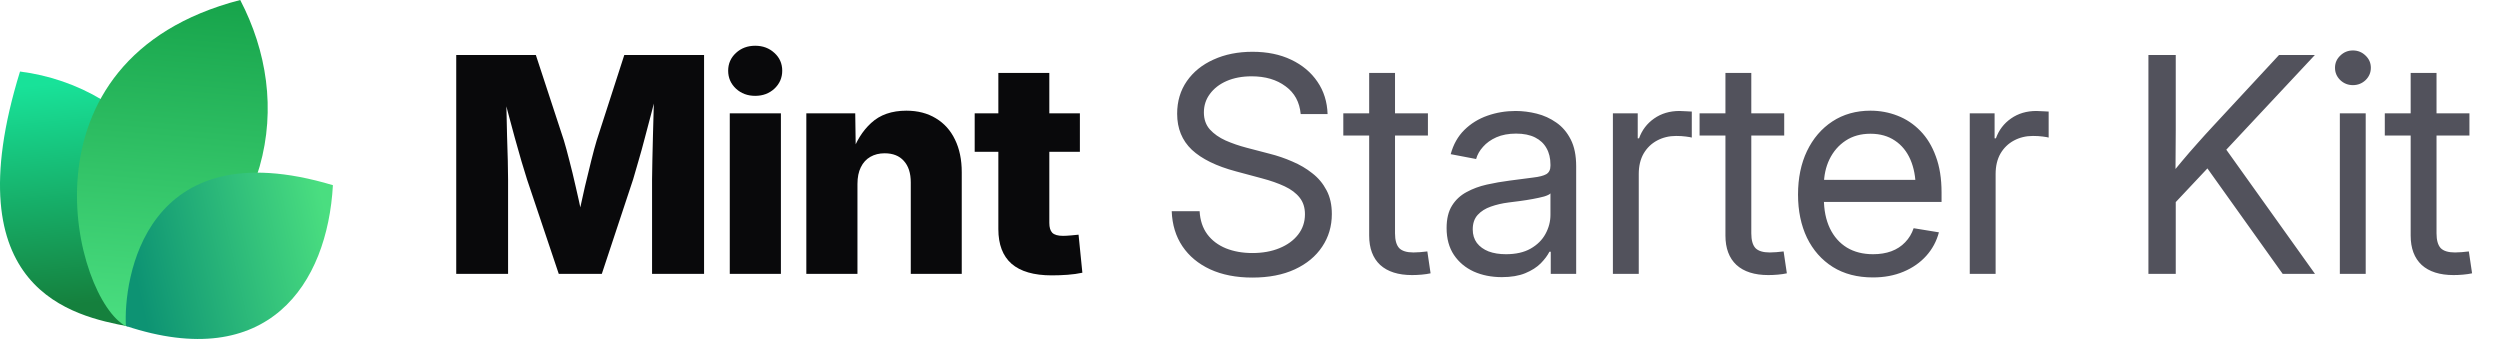
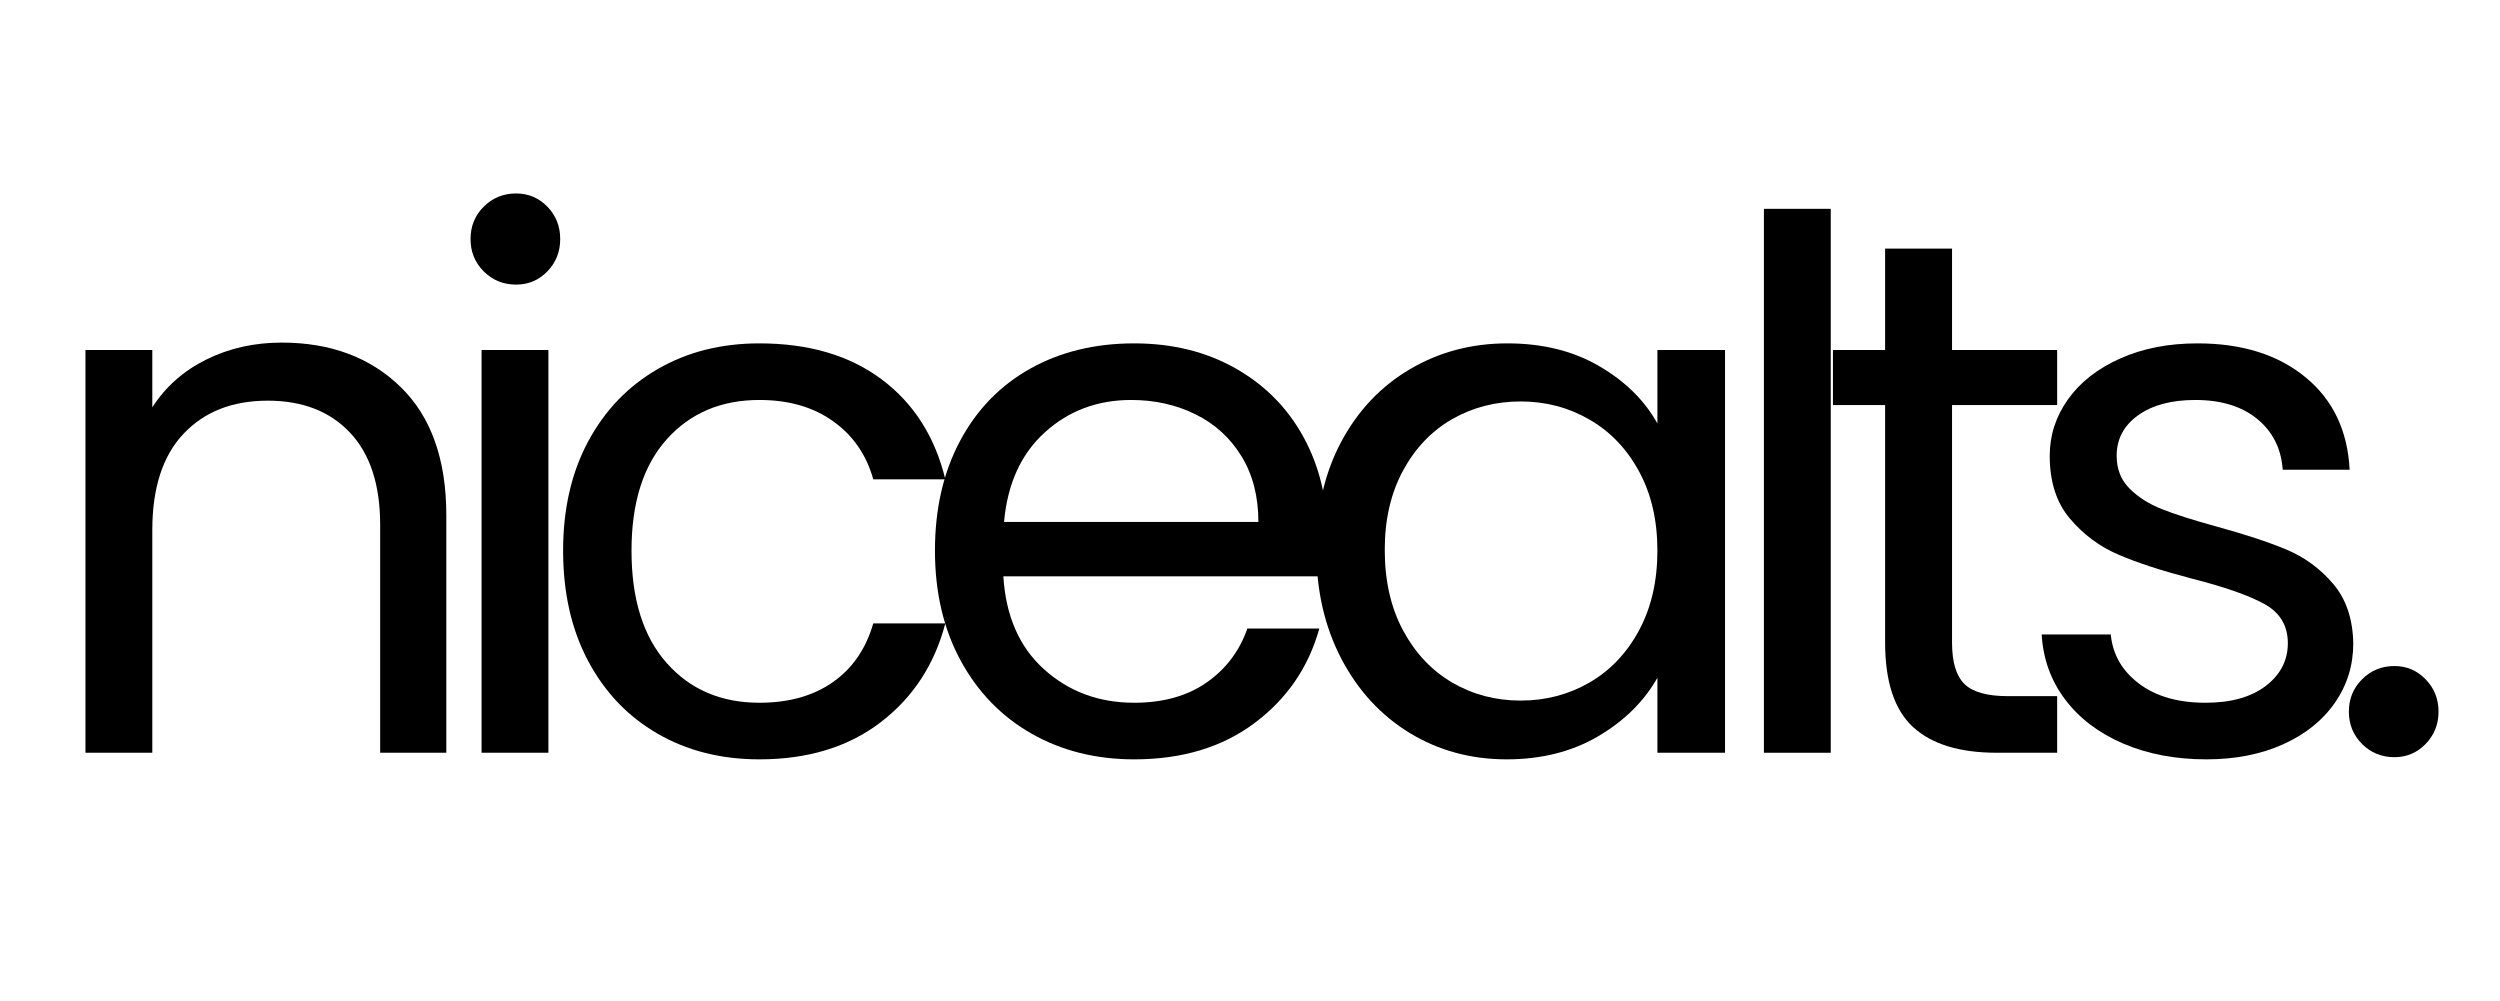
- <svg xmlns="http://www.w3.org/2000/svg" width="177" height="24" viewBox="0 0 177 24" fill="none">
-   <path d="M9.061 23.108C5.268 22.377 -3.391 20.627 1.417 5.064C9.634 6.099 16.973 14.064 9.061 23.108Z" fill="url(#paint0_linear_17557_2020)" />
-   <path d="M8.919 23.094C5.276 21.222 0.784 4.209 17.007 0C20.757 7.193 19.621 16.545 8.919 23.094Z" fill="url(#paint1_linear_17557_2020)" />
-   <path d="M8.914 23.079C8.735 19.882 10.159 9.085 23.57 13.111C23.181 20.123 18.984 26.418 8.914 23.079Z" fill="url(#paint2_linear_17557_2020)" />
-   <path d="M32.301 19.392V3.894H37.938L39.925 9.948C40.036 10.315 40.164 10.787 40.31 11.362C40.462 11.938 40.611 12.552 40.757 13.204C40.91 13.855 41.048 14.483 41.173 15.086C41.305 15.682 41.412 16.192 41.495 16.615H40.695C40.771 16.192 40.871 15.682 40.996 15.086C41.128 14.49 41.267 13.866 41.412 13.214C41.565 12.562 41.714 11.948 41.86 11.373C42.005 10.79 42.133 10.315 42.244 9.948L44.2 3.894H49.848V19.392H46.166V12.704C46.166 12.357 46.173 11.917 46.187 11.383C46.2 10.849 46.214 10.27 46.228 9.646C46.249 9.022 46.266 8.391 46.28 7.753C46.301 7.115 46.311 6.519 46.311 5.964H46.623C46.485 6.561 46.332 7.181 46.166 7.826C45.999 8.471 45.833 9.102 45.666 9.719C45.507 10.336 45.351 10.901 45.198 11.414C45.053 11.928 44.928 12.357 44.824 12.704L42.608 19.392H39.561L37.314 12.704C37.203 12.357 37.072 11.928 36.919 11.414C36.773 10.901 36.614 10.34 36.441 9.729C36.274 9.112 36.104 8.481 35.931 7.836C35.764 7.192 35.608 6.567 35.463 5.964H35.827C35.834 6.512 35.844 7.105 35.858 7.743C35.872 8.374 35.886 9.005 35.9 9.636C35.92 10.26 35.938 10.839 35.952 11.373C35.965 11.907 35.972 12.351 35.972 12.704V19.392H32.301ZM51.668 19.392V8.024H55.288V19.392H51.668ZM53.468 6.786C52.927 6.786 52.473 6.616 52.105 6.276C51.738 5.93 51.554 5.507 51.554 5.007C51.554 4.508 51.738 4.088 52.105 3.749C52.473 3.409 52.927 3.239 53.468 3.239C54.009 3.239 54.463 3.409 54.83 3.749C55.198 4.082 55.382 4.501 55.382 5.007C55.382 5.507 55.198 5.93 54.83 6.276C54.463 6.616 54.009 6.786 53.468 6.786ZM60.708 13.027V19.392H57.088V8.024H60.551L60.593 10.967H60.281C60.593 10.024 61.061 9.268 61.685 8.7C62.309 8.124 63.138 7.836 64.171 7.836C64.975 7.836 65.672 8.017 66.262 8.377C66.851 8.731 67.302 9.234 67.614 9.885C67.933 10.537 68.092 11.307 68.092 12.194V19.392H64.483V12.912C64.483 12.26 64.32 11.754 63.994 11.394C63.675 11.033 63.221 10.853 62.632 10.853C62.25 10.853 61.914 10.936 61.623 11.102C61.332 11.269 61.106 11.515 60.947 11.841C60.787 12.16 60.708 12.555 60.708 13.027ZM76.456 8.024V10.749H69.008V8.024H76.456ZM70.683 5.163H74.292V15.783C74.292 16.102 74.361 16.334 74.5 16.48C74.646 16.625 74.899 16.698 75.259 16.698C75.405 16.698 75.596 16.688 75.831 16.667C76.074 16.646 76.251 16.629 76.362 16.615L76.632 19.309C76.313 19.378 75.963 19.427 75.582 19.455C75.207 19.482 74.836 19.496 74.469 19.496C73.2 19.496 72.25 19.222 71.619 18.674C70.995 18.127 70.683 17.308 70.683 16.22V5.163Z" fill="#09090B" />
-   <path d="M88.667 19.652C87.523 19.652 86.528 19.458 85.682 19.07C84.843 18.681 84.188 18.137 83.716 17.437C83.245 16.736 82.992 15.908 82.957 14.951H84.933C84.968 15.596 85.148 16.14 85.474 16.584C85.8 17.021 86.24 17.354 86.795 17.582C87.35 17.804 87.974 17.915 88.667 17.915C89.388 17.915 90.026 17.801 90.581 17.572C91.143 17.343 91.583 17.024 91.902 16.615C92.228 16.199 92.391 15.717 92.391 15.169C92.391 14.698 92.266 14.306 92.017 13.994C91.767 13.675 91.413 13.408 90.956 13.193C90.498 12.978 89.954 12.787 89.323 12.621L87.502 12.132C86.123 11.765 85.082 11.255 84.382 10.603C83.689 9.944 83.342 9.095 83.342 8.055C83.342 7.174 83.571 6.404 84.028 5.746C84.486 5.087 85.117 4.577 85.921 4.217C86.726 3.849 87.645 3.666 88.678 3.666C89.718 3.666 90.63 3.853 91.413 4.227C92.204 4.602 92.824 5.122 93.275 5.787C93.726 6.446 93.965 7.209 93.993 8.076H92.089C92.013 7.23 91.656 6.574 91.018 6.11C90.387 5.638 89.586 5.403 88.615 5.403C87.95 5.403 87.36 5.513 86.847 5.735C86.341 5.957 85.946 6.262 85.661 6.651C85.377 7.032 85.235 7.469 85.235 7.961C85.235 8.447 85.377 8.849 85.661 9.168C85.946 9.48 86.317 9.74 86.774 9.948C87.232 10.149 87.724 10.319 88.251 10.457L89.884 10.884C90.439 11.023 90.977 11.206 91.496 11.435C92.023 11.657 92.495 11.934 92.911 12.267C93.334 12.593 93.67 12.995 93.92 13.474C94.17 13.945 94.294 14.504 94.294 15.149C94.294 16.015 94.066 16.788 93.608 17.468C93.157 18.148 92.512 18.681 91.673 19.07C90.834 19.458 89.832 19.652 88.667 19.652ZM101.097 8.024V9.594H95.106V8.024H101.097ZM96.937 5.163H98.767V16.521C98.767 17 98.865 17.347 99.059 17.562C99.26 17.77 99.6 17.874 100.078 17.874C100.21 17.874 100.366 17.867 100.546 17.853C100.733 17.832 100.903 17.815 101.056 17.801L101.285 19.351C101.097 19.392 100.886 19.423 100.65 19.444C100.414 19.465 100.189 19.475 99.974 19.475C98.996 19.475 98.244 19.236 97.717 18.758C97.197 18.272 96.937 17.579 96.937 16.677V5.163ZM106.33 19.621C105.595 19.621 104.932 19.489 104.343 19.226C103.754 18.955 103.285 18.564 102.939 18.05C102.592 17.53 102.419 16.896 102.419 16.147C102.419 15.495 102.547 14.965 102.804 14.556C103.06 14.146 103.403 13.828 103.833 13.599C104.263 13.363 104.742 13.186 105.269 13.068C105.796 12.95 106.333 12.857 106.881 12.787C107.574 12.69 108.132 12.617 108.555 12.569C108.978 12.52 109.287 12.441 109.481 12.33C109.675 12.212 109.772 12.014 109.772 11.737V11.654C109.772 11.203 109.679 10.815 109.492 10.489C109.311 10.163 109.041 9.91 108.68 9.729C108.32 9.549 107.872 9.459 107.338 9.459C106.805 9.459 106.34 9.546 105.945 9.719C105.556 9.892 105.241 10.118 104.998 10.395C104.755 10.665 104.593 10.953 104.509 11.258L102.71 10.915C102.897 10.222 103.22 9.65 103.677 9.199C104.135 8.748 104.679 8.412 105.31 8.19C105.941 7.968 106.607 7.857 107.307 7.857C107.8 7.857 108.295 7.92 108.795 8.044C109.301 8.169 109.765 8.381 110.188 8.679C110.611 8.97 110.951 9.369 111.208 9.875C111.464 10.374 111.593 11.005 111.593 11.768V19.392H109.793V17.822H109.7C109.568 18.085 109.363 18.359 109.086 18.643C108.809 18.921 108.444 19.153 107.994 19.34C107.543 19.527 106.988 19.621 106.33 19.621ZM106.621 17.998C107.321 17.998 107.904 17.867 108.368 17.603C108.84 17.333 109.19 16.986 109.419 16.563C109.654 16.133 109.772 15.682 109.772 15.211V13.692C109.703 13.769 109.554 13.841 109.325 13.911C109.096 13.973 108.829 14.032 108.524 14.088C108.226 14.143 107.921 14.192 107.609 14.233C107.304 14.275 107.033 14.309 106.798 14.337C106.354 14.393 105.938 14.49 105.549 14.628C105.168 14.76 104.86 14.954 104.624 15.211C104.388 15.467 104.27 15.811 104.27 16.241C104.27 16.615 104.367 16.934 104.561 17.198C104.762 17.461 105.04 17.662 105.393 17.801C105.747 17.933 106.156 17.998 106.621 17.998ZM114.193 19.392V8.024H115.951V9.792H116.045C116.253 9.209 116.61 8.741 117.116 8.388C117.622 8.034 118.219 7.857 118.905 7.857C119.058 7.857 119.217 7.864 119.384 7.878C119.55 7.885 119.682 7.892 119.779 7.899V9.74C119.716 9.719 119.578 9.695 119.363 9.667C119.155 9.639 118.922 9.625 118.666 9.625C118.174 9.625 117.726 9.733 117.324 9.948C116.922 10.163 116.603 10.471 116.367 10.874C116.138 11.276 116.024 11.758 116.024 12.319V19.392H114.193ZM126.322 8.024V9.594H120.33V8.024H126.322ZM122.161 5.163H123.992V16.521C123.992 17 124.089 17.347 124.283 17.562C124.484 17.77 124.824 17.874 125.302 17.874C125.434 17.874 125.59 17.867 125.77 17.853C125.958 17.832 126.127 17.815 126.28 17.801L126.509 19.351C126.322 19.392 126.11 19.423 125.874 19.444C125.639 19.465 125.413 19.475 125.198 19.475C124.221 19.475 123.468 19.236 122.941 18.758C122.421 18.272 122.161 17.579 122.161 16.677V5.163ZM132.604 19.642C131.502 19.642 130.555 19.396 129.765 18.903C128.974 18.404 128.364 17.714 127.934 16.834C127.511 15.946 127.3 14.927 127.3 13.775C127.3 12.611 127.511 11.584 127.934 10.697C128.364 9.802 128.964 9.102 129.734 8.596C130.51 8.089 131.408 7.836 132.428 7.836C133.1 7.836 133.738 7.954 134.341 8.19C134.952 8.426 135.489 8.783 135.954 9.261C136.425 9.74 136.793 10.343 137.056 11.071C137.327 11.792 137.462 12.645 137.462 13.63V14.296H128.433V12.735H136.463L135.631 13.297C135.631 12.541 135.506 11.876 135.257 11.3C135.007 10.725 134.643 10.277 134.165 9.958C133.686 9.632 133.107 9.469 132.428 9.469C131.748 9.469 131.162 9.632 130.67 9.958C130.177 10.284 129.796 10.725 129.526 11.279C129.262 11.827 129.13 12.441 129.13 13.12V14.046C129.13 14.864 129.273 15.572 129.557 16.168C129.841 16.757 130.243 17.211 130.763 17.53C131.283 17.842 131.901 17.998 132.615 17.998C133.093 17.998 133.523 17.929 133.905 17.79C134.293 17.645 134.619 17.433 134.882 17.156C135.153 16.879 135.354 16.546 135.486 16.157L137.275 16.449C137.108 17.08 136.81 17.634 136.38 18.113C135.95 18.591 135.413 18.966 134.768 19.236C134.123 19.507 133.402 19.642 132.604 19.642ZM139.459 19.392V8.024H141.217V9.792H141.311C141.519 9.209 141.876 8.741 142.382 8.388C142.888 8.034 143.485 7.857 144.171 7.857C144.324 7.857 144.483 7.864 144.649 7.878C144.816 7.885 144.948 7.892 145.045 7.899V9.74C144.982 9.719 144.844 9.695 144.629 9.667C144.421 9.639 144.188 9.625 143.932 9.625C143.439 9.625 142.992 9.733 142.59 9.948C142.188 10.163 141.869 10.471 141.633 10.874C141.404 11.276 141.29 11.758 141.29 12.319V19.392H139.459ZM153.429 14.961V12.715C153.783 12.257 154.136 11.82 154.49 11.404C154.844 10.981 155.204 10.565 155.572 10.156C155.939 9.74 156.314 9.327 156.695 8.918L161.355 3.894H163.893L157.277 10.967H157.184L153.429 14.961ZM152.108 19.392V3.894H154.043V9.241L154.022 12.559L154.043 13.505V19.392H152.108ZM161.615 19.392L155.967 11.477L157.173 9.969L163.903 19.392H161.615ZM165.661 19.392V8.024H167.492V19.392H165.661ZM166.587 6.027C166.24 6.027 165.942 5.909 165.692 5.673C165.443 5.43 165.318 5.139 165.318 4.799C165.318 4.459 165.443 4.172 165.692 3.936C165.942 3.693 166.24 3.572 166.587 3.572C166.934 3.572 167.232 3.693 167.482 3.936C167.731 4.172 167.856 4.459 167.856 4.799C167.856 5.139 167.731 5.43 167.482 5.673C167.232 5.909 166.934 6.027 166.587 6.027ZM174.836 8.024V9.594H168.844V8.024H174.836ZM170.675 5.163H172.506V16.521C172.506 17 172.603 17.347 172.797 17.562C172.998 17.77 173.338 17.874 173.816 17.874C173.948 17.874 174.104 17.867 174.284 17.853C174.472 17.832 174.641 17.815 174.794 17.801L175.023 19.351C174.836 19.392 174.624 19.423 174.388 19.444C174.153 19.465 173.927 19.475 173.712 19.475C172.735 19.475 171.982 19.236 171.455 18.758C170.935 18.272 170.675 17.579 170.675 16.677V5.163Z" fill="#52525C" />
+ <svg xmlns="http://www.w3.org/2000/svg" width="600" zoomAndPan="magnify" viewBox="0 0 450 180" height="240" preserveAspectRatio="xMidYMid meet" version="1.0">
  <defs>
-     <linearGradient id="paint0_linear_17557_2020" x1="3.776" y1="5.916" x2="5.232" y2="21.559" gradientUnits="userSpaceOnUse">
-       <stop stop-color="#18E299" />
-       <stop offset="1" stop-color="#15803D" />
-     </linearGradient>
-     <linearGradient id="paint1_linear_17557_2020" x1="12.171" y1="-0.718" x2="10.19" y2="22.983" gradientUnits="userSpaceOnUse">
-       <stop stop-color="#16A34A" />
-       <stop offset="1" stop-color="#4ADE80" />
-     </linearGradient>
-     <linearGradient id="paint2_linear_17557_2020" x1="23.133" y1="15.353" x2="9.338" y2="18.52" gradientUnits="userSpaceOnUse">
-       <stop stop-color="#4ADE80" />
-       <stop offset="1" stop-color="#0D9373" />
-     </linearGradient>
+     <g />
+     <clipPath id="be50e402dc">
+       <rect x="0" width="438" y="0" height="180" />
+     </clipPath>
  </defs>
+   <g transform="matrix(1, 0, 0, 1, 5, 0)">
+     <g clip-path="url(#be50e402dc)">
+       <g fill="#000000" fill-opacity="1">
+         <g transform="translate(0.196768, 135.495)">
+           <g>
+             <path d="M 45.516 -73.828 C 54.328 -73.828 61.469 -71.156 66.938 -65.812 C 72.406 -60.477 75.141 -52.785 75.141 -42.734 L 75.141 0 L 63.234 0 L 63.234 -41.016 C 63.234 -48.242 61.426 -53.773 57.812 -57.609 C 54.195 -61.453 49.258 -63.375 43 -63.375 C 36.645 -63.375 31.594 -61.391 27.844 -57.422 C 24.094 -53.453 22.219 -47.672 22.219 -40.078 L 22.219 0 L 10.188 0 L 10.188 -72.5 L 22.219 -72.5 L 22.219 -62.172 C 24.602 -65.879 27.844 -68.75 31.938 -70.781 C 36.039 -72.812 40.566 -73.828 45.516 -73.828 Z M 45.516 -73.828 " />
+           </g>
+         </g>
+       </g>
+       <g fill="#000000" fill-opacity="1">
+         <g transform="translate(71.49362, 135.495)">
+           <g>
+             <path d="M 16.406 -84.266 C 14.113 -84.266 12.172 -85.055 10.578 -86.641 C 8.992 -88.234 8.203 -90.176 8.203 -92.469 C 8.203 -94.77 8.992 -96.711 10.578 -98.297 C 12.172 -99.879 14.113 -100.672 16.406 -100.672 C 18.613 -100.672 20.488 -99.879 22.031 -98.297 C 23.57 -96.711 24.344 -94.77 24.344 -92.469 C 24.344 -90.176 23.57 -88.234 22.031 -86.641 C 20.488 -85.055 18.613 -84.266 16.406 -84.266 Z M 22.219 -72.5 L 22.219 0 L 10.188 0 L 10.188 -72.5 Z M 22.219 -72.5 " />
+           </g>
+         </g>
+       </g>
+       <g fill="#000000" fill-opacity="1">
+         <g transform="translate(90.67196, 135.495)">
+           <g>
+             <path d="M 5.688 -36.375 C 5.688 -43.875 7.188 -50.422 10.188 -56.016 C 13.188 -61.617 17.352 -65.961 22.688 -69.047 C 28.02 -72.141 34.129 -73.688 41.016 -73.688 C 49.922 -73.688 57.258 -71.523 63.031 -67.203 C 68.812 -62.879 72.629 -56.883 74.484 -49.219 L 61.516 -49.219 C 60.285 -53.625 57.883 -57.102 54.312 -59.656 C 50.738 -62.219 46.305 -63.5 41.016 -63.5 C 34.129 -63.5 28.57 -61.141 24.344 -56.422 C 20.113 -51.703 18 -45.02 18 -36.375 C 18 -27.645 20.113 -20.898 24.344 -16.141 C 28.57 -11.379 34.129 -9 41.016 -9 C 46.305 -9 50.711 -10.234 54.234 -12.703 C 57.766 -15.172 60.191 -18.695 61.516 -23.281 L 74.484 -23.281 C 72.547 -15.875 68.664 -9.941 62.844 -5.484 C 57.02 -1.035 49.742 1.188 41.016 1.188 C 34.129 1.188 28.02 -0.352 22.688 -3.438 C 17.352 -6.52 13.188 -10.883 10.188 -16.531 C 7.188 -22.176 5.688 -28.789 5.688 -36.375 Z M 5.688 -36.375 " />
+           </g>
+         </g>
+       </g>
+       <g fill="#000000" fill-opacity="1">
+         <g transform="translate(157.6036, 135.495)">
+           <g>
+             <path d="M 76.328 -39.031 C 76.328 -36.738 76.195 -34.312 75.938 -31.75 L 18 -31.75 C 18.438 -24.602 20.879 -19.023 25.328 -15.016 C 29.785 -11.004 35.191 -9 41.547 -9 C 46.742 -9 51.082 -10.207 54.562 -12.625 C 58.051 -15.051 60.504 -18.297 61.922 -22.359 L 74.875 -22.359 C 72.938 -15.391 69.055 -9.723 63.234 -5.359 C 57.41 -0.992 50.18 1.188 41.547 1.188 C 34.66 1.188 28.504 -0.352 23.078 -3.438 C 17.66 -6.52 13.406 -10.906 10.312 -16.594 C 7.227 -22.289 5.688 -28.883 5.688 -36.375 C 5.688 -43.875 7.188 -50.445 10.188 -56.094 C 13.188 -61.738 17.395 -66.082 22.812 -69.125 C 28.238 -72.164 34.484 -73.688 41.547 -73.688 C 48.422 -73.688 54.504 -72.188 59.797 -69.188 C 65.086 -66.188 69.164 -62.062 72.031 -56.812 C 74.895 -51.57 76.328 -45.645 76.328 -39.031 Z M 63.906 -41.547 C 63.906 -46.129 62.891 -50.07 60.859 -53.375 C 58.828 -56.688 56.066 -59.203 52.578 -60.922 C 49.098 -62.641 45.242 -63.5 41.016 -63.5 C 34.93 -63.5 29.75 -61.555 25.469 -57.672 C 21.188 -53.797 18.738 -48.422 18.125 -41.547 Z M 63.906 -41.547 " />
+           </g>
+         </g>
+       </g>
+       <g fill="#000000" fill-opacity="1">
+         <g transform="translate(226.2548, 135.495)">
+           <g>
+             <path d="M 5.688 -36.516 C 5.688 -43.922 7.188 -50.422 10.188 -56.016 C 13.188 -61.617 17.305 -65.961 22.547 -69.047 C 27.797 -72.141 33.641 -73.688 40.078 -73.688 C 46.43 -73.688 51.945 -72.316 56.625 -69.578 C 61.301 -66.848 64.785 -63.41 67.078 -59.266 L 67.078 -72.5 L 79.25 -72.5 L 79.25 0 L 67.078 0 L 67.078 -13.5 C 64.691 -9.258 61.141 -5.75 56.422 -2.969 C 51.703 -0.195 46.211 1.188 39.953 1.188 C 33.516 1.188 27.691 -0.395 22.484 -3.562 C 17.285 -6.738 13.188 -11.191 10.188 -16.922 C 7.188 -22.66 5.688 -29.191 5.688 -36.516 Z M 67.078 -36.375 C 67.078 -41.844 65.973 -46.602 63.766 -50.656 C 61.555 -54.719 58.578 -57.828 54.828 -59.984 C 51.086 -62.148 46.969 -63.234 42.469 -63.234 C 37.969 -63.234 33.863 -62.176 30.156 -60.062 C 26.457 -57.945 23.504 -54.859 21.297 -50.797 C 19.098 -46.742 18 -41.984 18 -36.516 C 18 -30.953 19.098 -26.117 21.297 -22.016 C 23.504 -17.922 26.457 -14.789 30.156 -12.625 C 33.863 -10.469 37.969 -9.391 42.469 -9.391 C 46.969 -9.391 51.086 -10.469 54.828 -12.625 C 58.578 -14.789 61.555 -17.922 63.766 -22.016 C 65.973 -26.117 67.078 -30.906 67.078 -36.375 Z M 67.078 -36.375 " />
+           </g>
+         </g>
+       </g>
+       <g fill="#000000" fill-opacity="1">
+         <g transform="translate(302.3138, 135.495)">
+           <g>
+             <path d="M 22.219 -97.906 L 22.219 0 L 10.188 0 L 10.188 -97.906 Z M 22.219 -97.906 " />
+           </g>
+         </g>
+       </g>
+       <g fill="#000000" fill-opacity="1">
+         <g transform="translate(321.4921, 135.495)">
+           <g>
+             <path d="M 24.875 -62.578 L 24.875 -19.844 C 24.875 -16.312 25.625 -13.816 27.125 -12.359 C 28.625 -10.91 31.223 -10.188 34.922 -10.188 L 43.797 -10.188 L 43.797 0 L 32.938 0 C 26.238 0 21.211 -1.539 17.859 -4.625 C 14.504 -7.719 12.828 -12.789 12.828 -19.844 L 12.828 -62.578 L 3.438 -62.578 L 3.438 -72.5 L 12.828 -72.5 L 12.828 -90.75 L 24.875 -90.75 L 24.875 -72.5 L 43.797 -72.5 L 43.797 -62.578 Z M 24.875 -62.578 " />
+           </g>
+         </g>
+       </g>
+       <g fill="#000000" fill-opacity="1">
+         <g transform="translate(356.2795, 135.495)">
+           <g>
+             <path d="M 35.859 1.188 C 30.297 1.188 25.305 0.238 20.891 -1.656 C 16.484 -3.551 13 -6.195 10.438 -9.594 C 7.883 -12.988 6.477 -16.891 6.219 -21.297 L 18.656 -21.297 C 19.008 -17.68 20.707 -14.727 23.75 -12.438 C 26.789 -10.145 30.781 -9 35.719 -9 C 40.301 -9 43.914 -10.008 46.562 -12.031 C 49.207 -14.062 50.531 -16.625 50.531 -19.719 C 50.531 -22.883 49.117 -25.238 46.297 -26.781 C 43.484 -28.332 39.117 -29.859 33.203 -31.359 C 27.828 -32.766 23.441 -34.195 20.047 -35.656 C 16.648 -37.113 13.738 -39.273 11.312 -42.141 C 8.883 -45.004 7.672 -48.773 7.672 -53.453 C 7.672 -57.148 8.77 -60.539 10.969 -63.625 C 13.176 -66.719 16.305 -69.164 20.359 -70.969 C 24.422 -72.781 29.055 -73.688 34.266 -73.688 C 42.285 -73.688 48.766 -71.656 53.703 -67.594 C 58.648 -63.539 61.301 -57.988 61.656 -50.938 L 49.609 -50.938 C 49.348 -54.727 47.828 -57.77 45.047 -60.062 C 42.266 -62.352 38.539 -63.5 33.875 -63.5 C 29.551 -63.5 26.109 -62.57 23.547 -60.719 C 20.992 -58.875 19.719 -56.453 19.719 -53.453 C 19.719 -51.066 20.488 -49.102 22.031 -47.562 C 23.57 -46.02 25.508 -44.785 27.844 -43.859 C 30.188 -42.93 33.43 -41.895 37.578 -40.75 C 42.773 -39.332 47.004 -37.941 50.266 -36.578 C 53.535 -35.211 56.336 -33.16 58.672 -30.422 C 61.004 -27.691 62.219 -24.125 62.312 -19.719 C 62.312 -15.75 61.207 -12.176 59 -9 C 56.801 -5.82 53.691 -3.328 49.672 -1.516 C 45.66 0.285 41.055 1.188 35.859 1.188 Z M 35.859 1.188 " />
+           </g>
+         </g>
+       </g>
+       <g fill="#000000" fill-opacity="1">
+         <g transform="translate(411.9673, 135.495)">
+           <g>
+             <path d="M 14.031 0.797 C 11.727 0.797 9.785 0.004 8.203 -1.578 C 6.617 -3.172 5.828 -5.113 5.828 -7.406 C 5.828 -9.695 6.617 -11.633 8.203 -13.219 C 9.785 -14.812 11.727 -15.609 14.031 -15.609 C 16.227 -15.609 18.098 -14.812 19.641 -13.219 C 21.191 -11.633 21.969 -9.695 21.969 -7.406 C 21.969 -5.113 21.191 -3.172 19.641 -1.578 C 18.098 0.004 16.227 0.797 14.031 0.797 Z M 14.031 0.797 " />
+           </g>
+         </g>
+       </g>
+     </g>
+   </g>
</svg>
